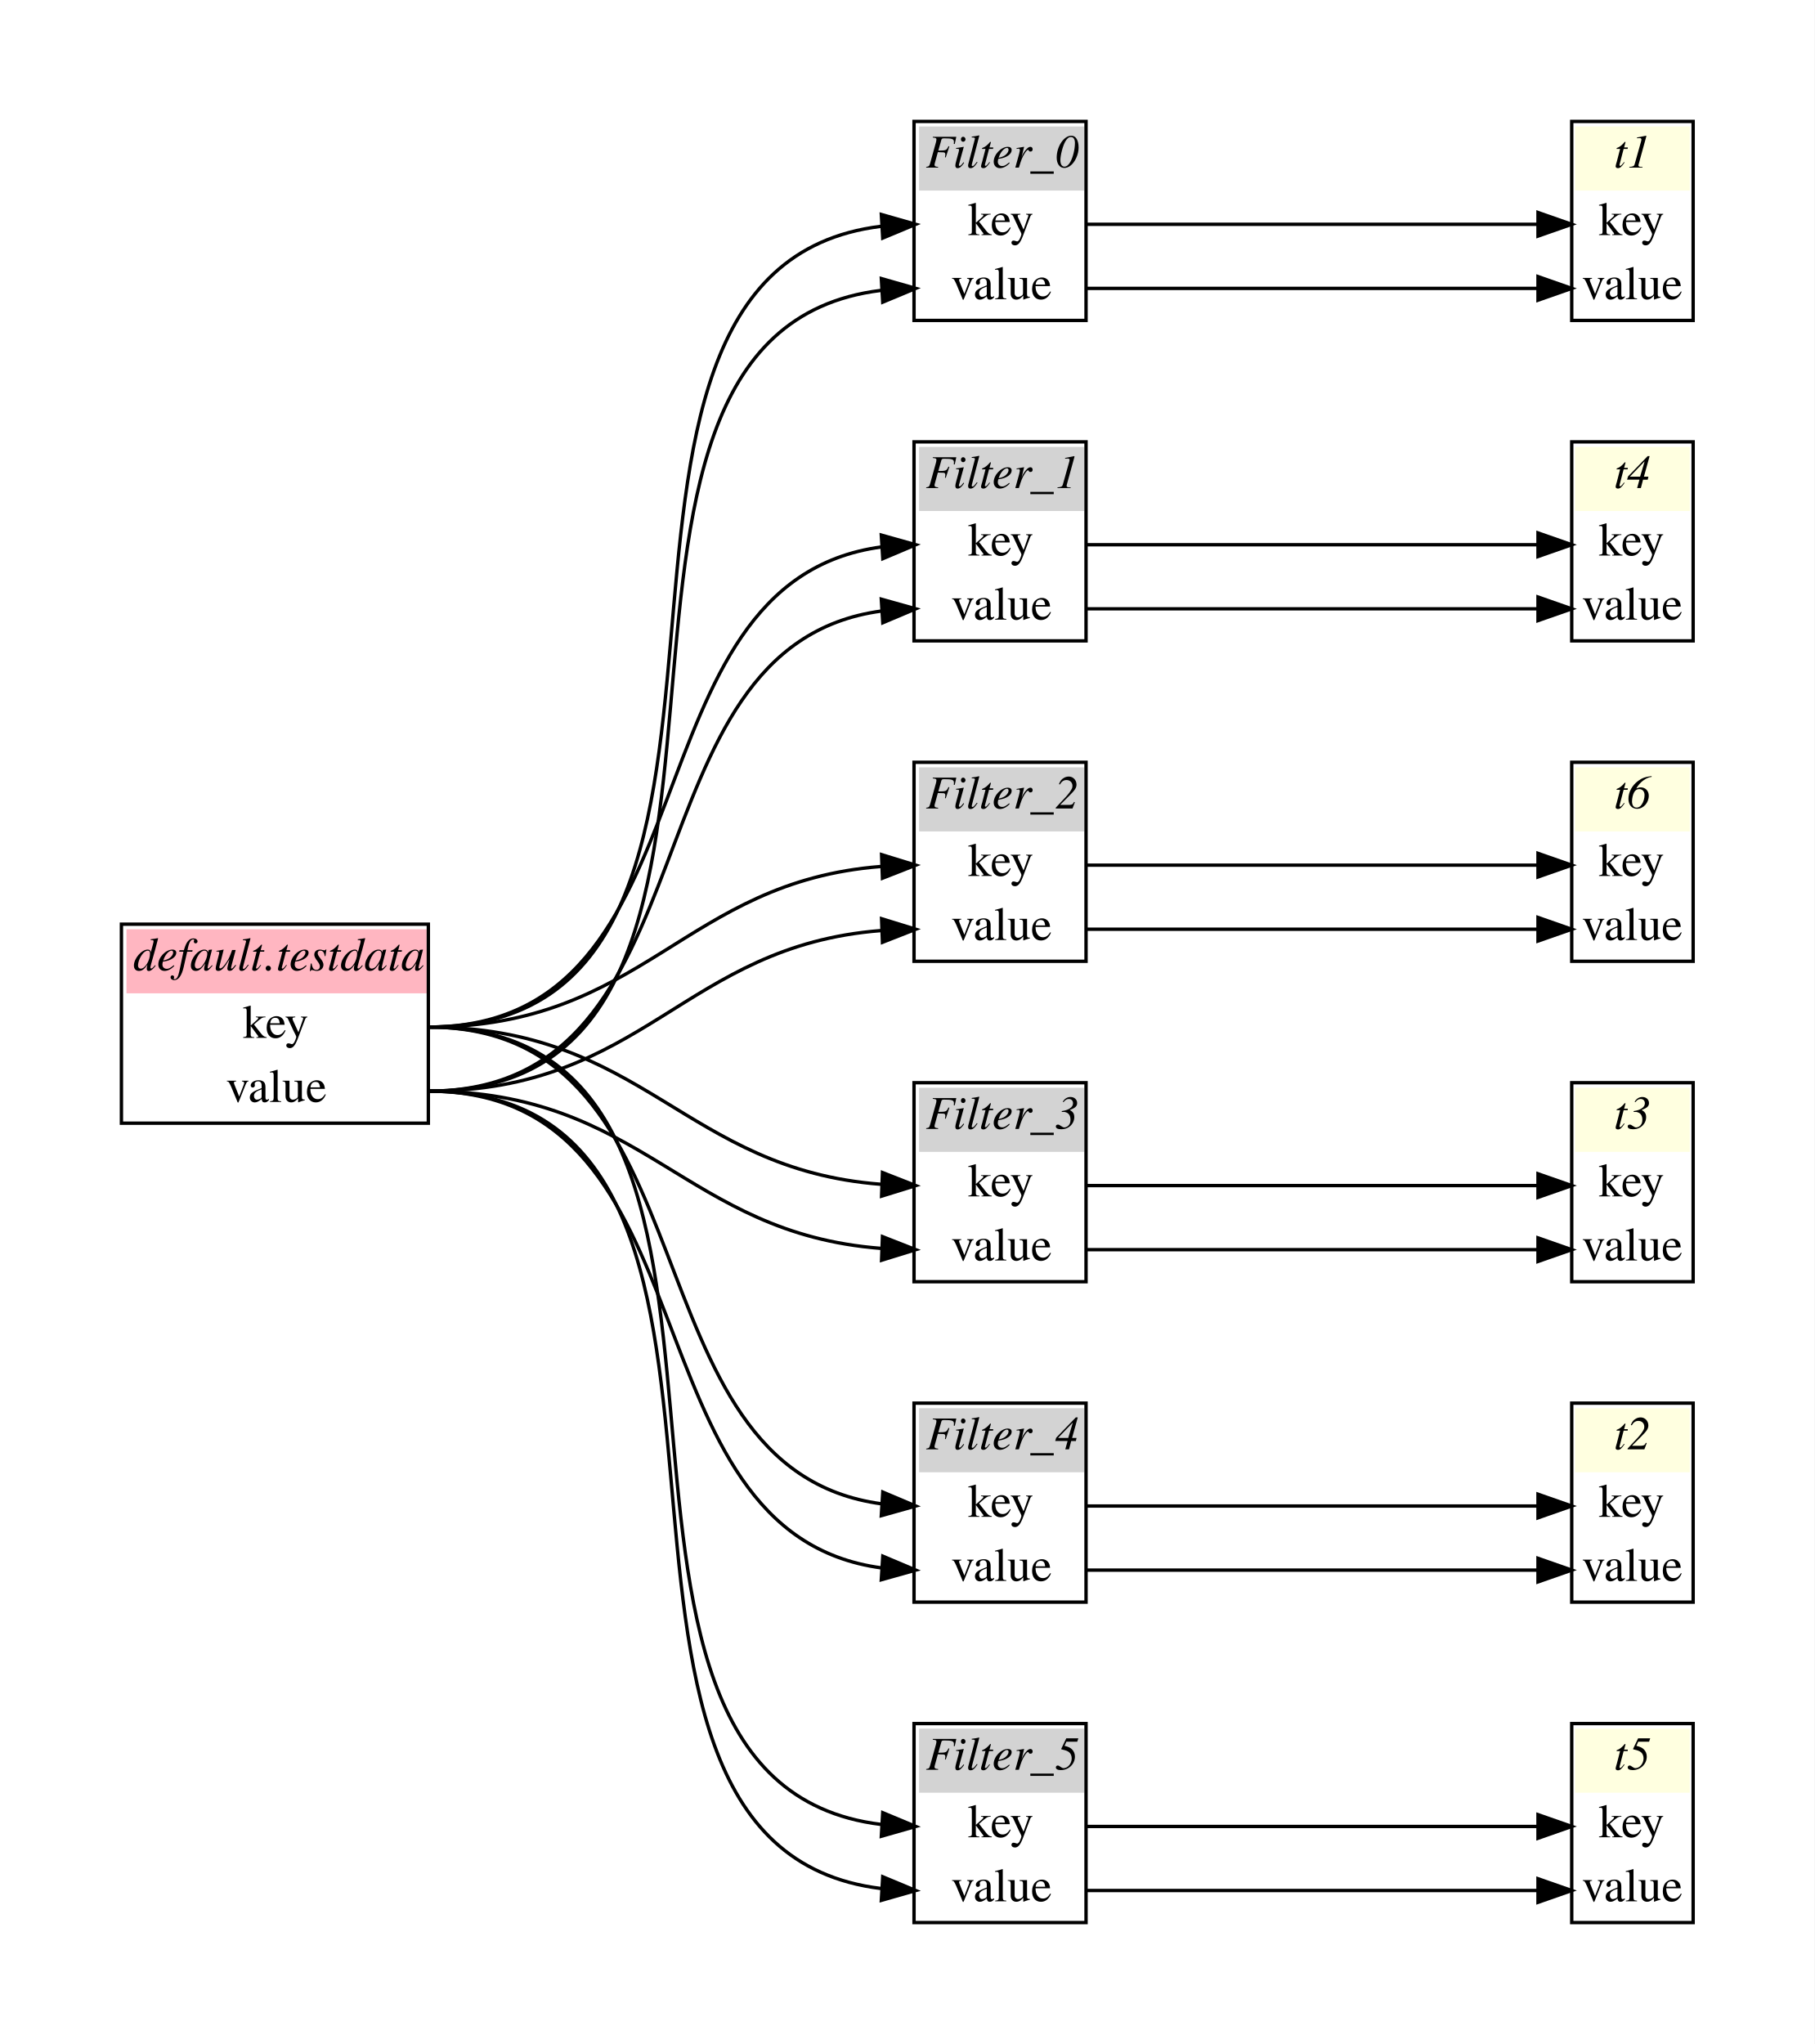
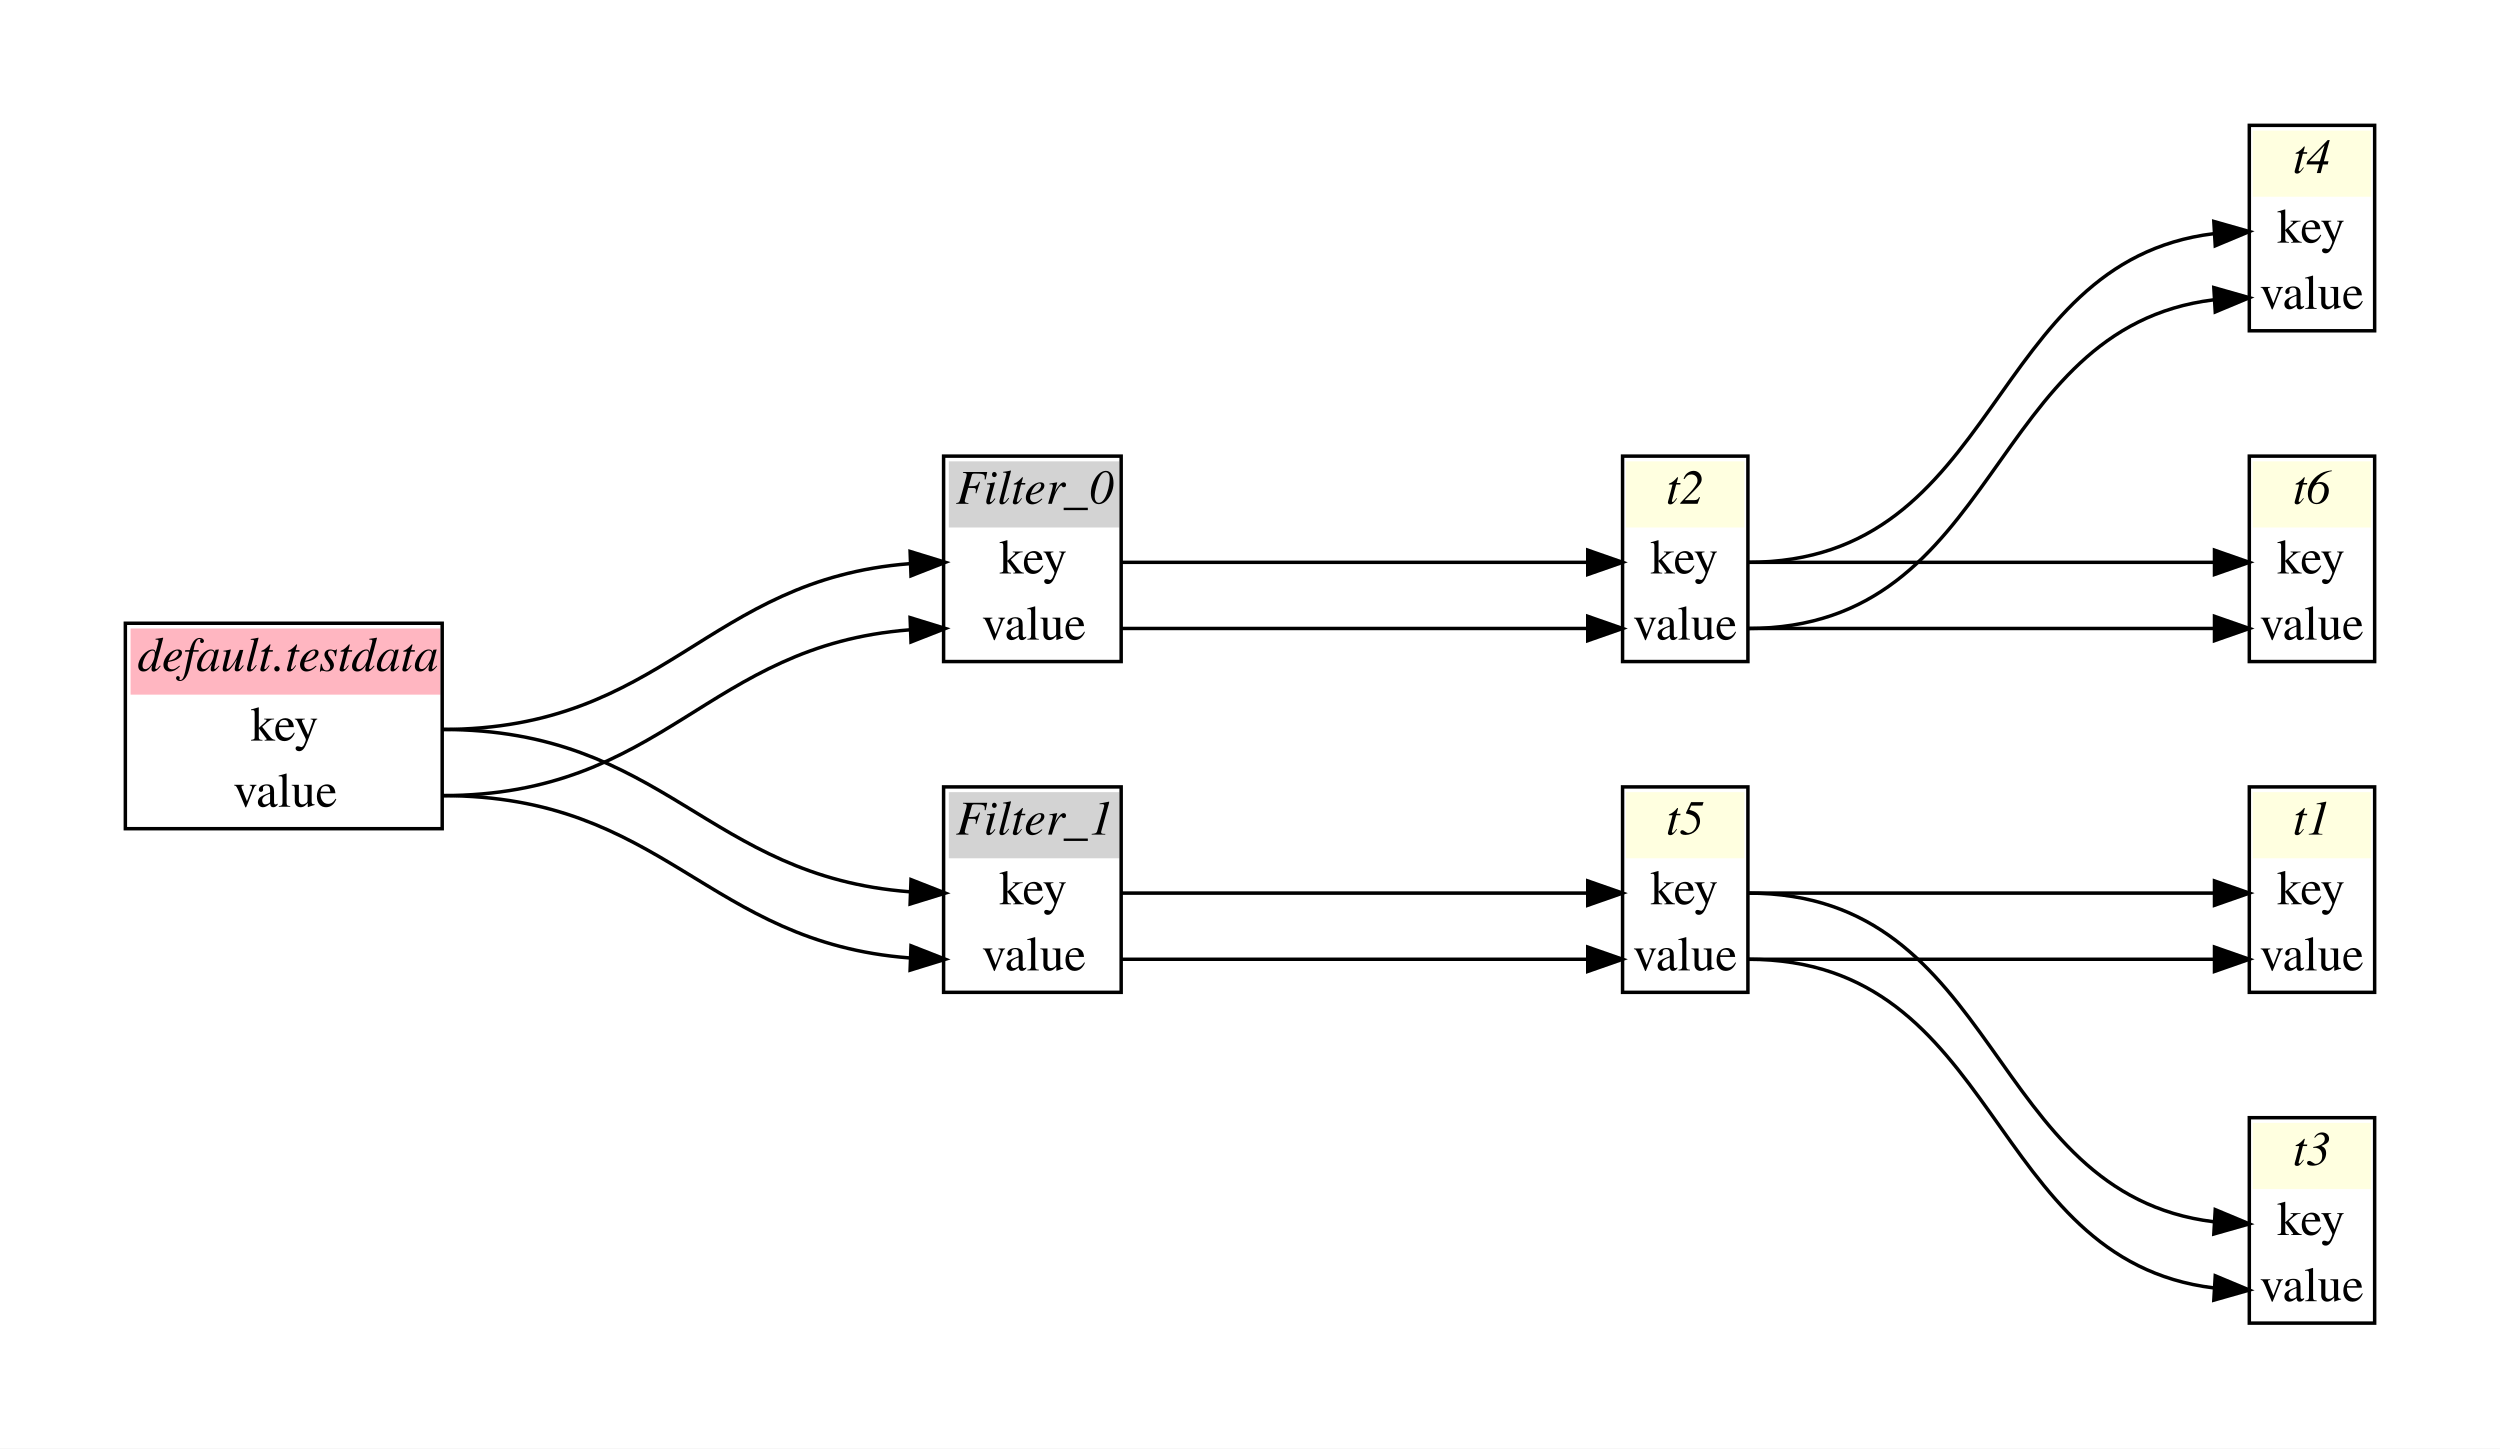
- <svg xmlns="http://www.w3.org/2000/svg" width="538pt" height="606pt" viewBox="0.00 0.00 538.00 606.00">
-   <g id="graph0" class="graph" transform="scale(1 1) rotate(0) translate(36 570)">
-     <polygon fill="white" stroke="transparent" points="-36,36 -36,-570 502,-570 502,36 -36,36" />
+ <svg xmlns="http://www.w3.org/2000/svg" width="718pt" height="416pt" viewBox="0.00 0.00 718.00 416.00">
+   <g id="graph0" class="graph" transform="scale(1 1) rotate(0) translate(36 380)">
+     <polygon fill="white" stroke="transparent" points="-36,36 -36,-380 682,-380 682,36 -36,36" />
    <g id="node1" class="node">
-       <polygon fill="lightgray" stroke="transparent" points="236.5,-513.5 236.5,-532.5 285.5,-532.5 285.5,-513.5 236.5,-513.5" />
-       <text text-anchor="start" x="238.5" y="-520.3" font-family="Times,serif" font-style="italic" font-size="14.00">Filter_0</text>
-       <text text-anchor="start" x="251" y="-500.3" font-family="Times,serif" font-size="14.00">key</text>
-       <text text-anchor="start" x="246" y="-481.3" font-family="Times,serif" font-size="14.00">value</text>
-       <polygon fill="none" stroke="black" points="235,-475 235,-534 286,-534 286,-475 235,-475" />
-     </g>
-     <g id="node8" class="node">
-       <polygon fill="lightyellow" stroke="transparent" points="431,-513.5 431,-532.5 465,-532.5 465,-513.5 431,-513.5" />
-       <text text-anchor="start" x="442.5" y="-520.3" font-family="Times,serif" font-style="italic" font-size="14.00">t1</text>
-       <text text-anchor="start" x="438" y="-500.3" font-family="Times,serif" font-size="14.00">key</text>
-       <text text-anchor="start" x="433" y="-481.3" font-family="Times,serif" font-size="14.00">value</text>
-       <polygon fill="none" stroke="black" points="430,-475 430,-534 466,-534 466,-475 430,-475" />
-     </g>
-     <g id="edge1" class="edge">
-       <path fill="none" stroke="black" d="M286,-503.5C346.5,-503.5 364.11,-503.5 419.91,-503.5" />
-       <polygon fill="black" stroke="black" points="420,-507 430,-503.5 420,-500 420,-507" />
-     </g>
-     <g id="edge2" class="edge">
-       <path fill="none" stroke="black" d="M286,-484.5C346.5,-484.5 364.11,-484.5 419.91,-484.5" />
-       <polygon fill="black" stroke="black" points="420,-488 430,-484.5 420,-481 420,-488" />
-     </g>
-     <g id="node2" class="node">
-       <polygon fill="lightgray" stroke="transparent" points="236.5,-418.5 236.5,-437.5 285.5,-437.5 285.5,-418.5 236.5,-418.5" />
-       <text text-anchor="start" x="238.5" y="-425.3" font-family="Times,serif" font-style="italic" font-size="14.00">Filter_1</text>
-       <text text-anchor="start" x="251" y="-405.3" font-family="Times,serif" font-size="14.00">key</text>
-       <text text-anchor="start" x="246" y="-386.3" font-family="Times,serif" font-size="14.00">value</text>
-       <polygon fill="none" stroke="black" points="235,-380 235,-439 286,-439 286,-380 235,-380" />
-     </g>
-     <g id="node11" class="node">
-       <polygon fill="lightyellow" stroke="transparent" points="431,-418.5 431,-437.5 465,-437.5 465,-418.5 431,-418.5" />
-       <text text-anchor="start" x="442.5" y="-425.3" font-family="Times,serif" font-style="italic" font-size="14.00">t4</text>
-       <text text-anchor="start" x="438" y="-405.3" font-family="Times,serif" font-size="14.00">key</text>
-       <text text-anchor="start" x="433" y="-386.3" font-family="Times,serif" font-size="14.00">value</text>
-       <polygon fill="none" stroke="black" points="430,-380 430,-439 466,-439 466,-380 430,-380" />
-     </g>
-     <g id="edge3" class="edge">
-       <path fill="none" stroke="black" d="M286,-408.5C346.5,-408.5 364.11,-408.5 419.91,-408.5" />
-       <polygon fill="black" stroke="black" points="420,-412 430,-408.5 420,-405 420,-412" />
-     </g>
-     <g id="edge4" class="edge">
-       <path fill="none" stroke="black" d="M286,-389.5C346.5,-389.5 364.11,-389.5 419.91,-389.5" />
-       <polygon fill="black" stroke="black" points="420,-393 430,-389.5 420,-386 420,-393" />
-     </g>
-     <g id="node3" class="node">
-       <polygon fill="lightgray" stroke="transparent" points="236.5,-323.5 236.5,-342.5 285.5,-342.5 285.5,-323.5 236.5,-323.5" />
-       <text text-anchor="start" x="238.5" y="-330.3" font-family="Times,serif" font-style="italic" font-size="14.00">Filter_2</text>
-       <text text-anchor="start" x="251" y="-310.3" font-family="Times,serif" font-size="14.00">key</text>
-       <text text-anchor="start" x="246" y="-291.3" font-family="Times,serif" font-size="14.00">value</text>
-       <polygon fill="none" stroke="black" points="235,-285 235,-344 286,-344 286,-285 235,-285" />
-     </g>
-     <g id="node13" class="node">
-       <polygon fill="lightyellow" stroke="transparent" points="431,-323.5 431,-342.5 465,-342.5 465,-323.5 431,-323.5" />
-       <text text-anchor="start" x="442.5" y="-330.3" font-family="Times,serif" font-style="italic" font-size="14.00">t6</text>
-       <text text-anchor="start" x="438" y="-310.3" font-family="Times,serif" font-size="14.00">key</text>
-       <text text-anchor="start" x="433" y="-291.3" font-family="Times,serif" font-size="14.00">value</text>
-       <polygon fill="none" stroke="black" points="430,-285 430,-344 466,-344 466,-285 430,-285" />
-     </g>
-     <g id="edge5" class="edge">
-       <path fill="none" stroke="black" d="M286,-313.5C346.5,-313.5 364.11,-313.5 419.91,-313.5" />
-       <polygon fill="black" stroke="black" points="420,-317 430,-313.5 420,-310 420,-317" />
-     </g>
-     <g id="edge6" class="edge">
-       <path fill="none" stroke="black" d="M286,-294.5C346.5,-294.5 364.11,-294.5 419.91,-294.5" />
-       <polygon fill="black" stroke="black" points="420,-298 430,-294.5 420,-291 420,-298" />
-     </g>
-     <g id="node4" class="node">
      <polygon fill="lightgray" stroke="transparent" points="236.5,-228.5 236.5,-247.5 285.5,-247.5 285.5,-228.5 236.5,-228.5" />
-       <text text-anchor="start" x="238.5" y="-235.3" font-family="Times,serif" font-style="italic" font-size="14.00">Filter_3</text>
+       <text text-anchor="start" x="238.5" y="-235.3" font-family="Times,serif" font-style="italic" font-size="14.00">Filter_0</text>
      <text text-anchor="start" x="251" y="-215.3" font-family="Times,serif" font-size="14.00">key</text>
      <text text-anchor="start" x="246" y="-196.3" font-family="Times,serif" font-size="14.00">value</text>
      <polygon fill="none" stroke="black" points="235,-190 235,-249 286,-249 286,-190 235,-190" />
    </g>
-     <g id="node10" class="node">
+     <g id="node5" class="node">
      <polygon fill="lightyellow" stroke="transparent" points="431,-228.5 431,-247.5 465,-247.5 465,-228.5 431,-228.5" />
-       <text text-anchor="start" x="442.5" y="-235.3" font-family="Times,serif" font-style="italic" font-size="14.00">t3</text>
+       <text text-anchor="start" x="442.5" y="-235.3" font-family="Times,serif" font-style="italic" font-size="14.00">t2</text>
      <text text-anchor="start" x="438" y="-215.3" font-family="Times,serif" font-size="14.00">key</text>
      <text text-anchor="start" x="433" y="-196.3" font-family="Times,serif" font-size="14.00">value</text>
      <polygon fill="none" stroke="black" points="430,-190 430,-249 466,-249 466,-190 430,-190" />
    </g>
-     <g id="edge7" class="edge">
+     <g id="edge1" class="edge">
      <path fill="none" stroke="black" d="M286,-218.5C346.5,-218.5 364.11,-218.5 419.91,-218.5" />
      <polygon fill="black" stroke="black" points="420,-222 430,-218.5 420,-215 420,-222" />
    </g>
-     <g id="edge8" class="edge">
+     <g id="edge2" class="edge">
      <path fill="none" stroke="black" d="M286,-199.5C346.5,-199.5 364.11,-199.5 419.91,-199.5" />
      <polygon fill="black" stroke="black" points="420,-203 430,-199.5 420,-196 420,-203" />
    </g>
-     <g id="node5" class="node">
+     <g id="node2" class="node">
      <polygon fill="lightgray" stroke="transparent" points="236.5,-133.5 236.5,-152.5 285.5,-152.5 285.5,-133.5 236.5,-133.5" />
-       <text text-anchor="start" x="238.5" y="-140.3" font-family="Times,serif" font-style="italic" font-size="14.00">Filter_4</text>
+       <text text-anchor="start" x="238.5" y="-140.3" font-family="Times,serif" font-style="italic" font-size="14.00">Filter_1</text>
      <text text-anchor="start" x="251" y="-120.3" font-family="Times,serif" font-size="14.00">key</text>
      <text text-anchor="start" x="246" y="-101.3" font-family="Times,serif" font-size="14.00">value</text>
      <polygon fill="none" stroke="black" points="235,-95 235,-154 286,-154 286,-95 235,-95" />
    </g>
-     <g id="node9" class="node">
+     <g id="node8" class="node">
      <polygon fill="lightyellow" stroke="transparent" points="431,-133.5 431,-152.5 465,-152.5 465,-133.5 431,-133.5" />
-       <text text-anchor="start" x="442.5" y="-140.3" font-family="Times,serif" font-style="italic" font-size="14.00">t2</text>
+       <text text-anchor="start" x="442.5" y="-140.3" font-family="Times,serif" font-style="italic" font-size="14.00">t5</text>
      <text text-anchor="start" x="438" y="-120.3" font-family="Times,serif" font-size="14.00">key</text>
      <text text-anchor="start" x="433" y="-101.3" font-family="Times,serif" font-size="14.00">value</text>
      <polygon fill="none" stroke="black" points="430,-95 430,-154 466,-154 466,-95 430,-95" />
    </g>
-     <g id="edge9" class="edge">
+     <g id="edge3" class="edge">
      <path fill="none" stroke="black" d="M286,-123.5C346.5,-123.5 364.11,-123.5 419.91,-123.5" />
      <polygon fill="black" stroke="black" points="420,-127 430,-123.5 420,-120 420,-127" />
    </g>
-     <g id="edge10" class="edge">
+     <g id="edge4" class="edge">
      <path fill="none" stroke="black" d="M286,-104.5C346.5,-104.5 364.11,-104.5 419.91,-104.5" />
      <polygon fill="black" stroke="black" points="420,-108 430,-104.5 420,-101 420,-108" />
    </g>
-     <g id="node6" class="node">
-       <polygon fill="lightgray" stroke="transparent" points="236.5,-38.5 236.5,-57.5 285.5,-57.5 285.5,-38.5 236.5,-38.5" />
-       <text text-anchor="start" x="238.5" y="-45.3" font-family="Times,serif" font-style="italic" font-size="14.00">Filter_5</text>
-       <text text-anchor="start" x="251" y="-25.3" font-family="Times,serif" font-size="14.00">key</text>
-       <text text-anchor="start" x="246" y="-6.3" font-family="Times,serif" font-size="14.00">value</text>
-       <polygon fill="none" stroke="black" points="235,0 235,-59 286,-59 286,0 235,0" />
+     <g id="node3" class="node">
+       <polygon fill="lightpink" stroke="transparent" points="1.5,-180.5 1.5,-199.5 90.5,-199.5 90.5,-180.5 1.5,-180.5" />
+       <text text-anchor="start" x="3.5" y="-187.3" font-family="Times,serif" font-style="italic" font-size="14.00">default.testdata</text>
+       <text text-anchor="start" x="36" y="-167.3" font-family="Times,serif" font-size="14.00">key</text>
+       <text text-anchor="start" x="31" y="-148.3" font-family="Times,serif" font-size="14.00">value</text>
+       <polygon fill="none" stroke="black" points="0,-142 0,-201 91,-201 91,-142 0,-142" />
    </g>
-     <g id="node12" class="node">
-       <polygon fill="lightyellow" stroke="transparent" points="431,-38.5 431,-57.5 465,-57.5 465,-38.5 431,-38.5" />
-       <text text-anchor="start" x="442.5" y="-45.3" font-family="Times,serif" font-style="italic" font-size="14.00">t5</text>
-       <text text-anchor="start" x="438" y="-25.3" font-family="Times,serif" font-size="14.00">key</text>
-       <text text-anchor="start" x="433" y="-6.3" font-family="Times,serif" font-size="14.00">value</text>
-       <polygon fill="none" stroke="black" points="430,0 430,-59 466,-59 466,0 430,0" />
+     <g id="edge5" class="edge">
+       <path fill="none" stroke="black" d="M91,-170.5C155.1,-170.5 166.7,-213.57 225.26,-218.11" />
+       <polygon fill="black" stroke="black" points="225.38,-221.62 235.5,-218.5 225.64,-214.63 225.38,-221.62" />
+     </g>
+     <g id="edge7" class="edge">
+       <path fill="none" stroke="black" d="M91,-151.5C155.1,-151.5 166.7,-194.57 225.26,-199.11" />
+       <polygon fill="black" stroke="black" points="225.38,-202.62 235.5,-199.5 225.64,-195.63 225.38,-202.62" />
+     </g>
+     <g id="edge6" class="edge">
+       <path fill="none" stroke="black" d="M91,-170.5C154.97,-170.5 166.81,-128.33 225.28,-123.88" />
+       <polygon fill="black" stroke="black" points="225.64,-127.37 235.5,-123.5 225.38,-120.37 225.64,-127.37" />
+     </g>
+     <g id="edge8" class="edge">
+       <path fill="none" stroke="black" d="M91,-151.5C154.97,-151.5 166.81,-109.33 225.28,-104.88" />
+       <polygon fill="black" stroke="black" points="225.64,-108.37 235.5,-104.5 225.38,-101.37 225.64,-108.37" />
+     </g>
+     <g id="node4" class="node">
+       <polygon fill="lightyellow" stroke="transparent" points="611,-133.5 611,-152.5 645,-152.5 645,-133.5 611,-133.5" />
+       <text text-anchor="start" x="622.5" y="-140.3" font-family="Times,serif" font-style="italic" font-size="14.00">t1</text>
+       <text text-anchor="start" x="618" y="-120.3" font-family="Times,serif" font-size="14.00">key</text>
+       <text text-anchor="start" x="613" y="-101.3" font-family="Times,serif" font-size="14.00">value</text>
+       <polygon fill="none" stroke="black" points="610,-95 610,-154 646,-154 646,-95 610,-95" />
+     </g>
+     <g id="node7" class="node">
+       <polygon fill="lightyellow" stroke="transparent" points="611,-323.5 611,-342.5 645,-342.5 645,-323.5 611,-323.5" />
+       <text text-anchor="start" x="622.5" y="-330.3" font-family="Times,serif" font-style="italic" font-size="14.00">t4</text>
+       <text text-anchor="start" x="618" y="-310.3" font-family="Times,serif" font-size="14.00">key</text>
+       <text text-anchor="start" x="613" y="-291.3" font-family="Times,serif" font-size="14.00">value</text>
+       <polygon fill="none" stroke="black" points="610,-285 610,-344 646,-344 646,-285 610,-285" />
+     </g>
+     <g id="edge9" class="edge">
+       <path fill="none" stroke="black" d="M466,-218.5C539.08,-218.5 534.01,-304.8 599.77,-312.89" />
+       <polygon fill="black" stroke="black" points="599.81,-316.4 610,-313.5 600.22,-309.41 599.81,-316.4" />
    </g>
    <g id="edge11" class="edge">
-       <path fill="none" stroke="black" d="M286,-28.5C346.5,-28.5 364.11,-28.5 419.91,-28.5" />
-       <polygon fill="black" stroke="black" points="420,-32 430,-28.5 420,-25 420,-32" />
+       <path fill="none" stroke="black" d="M466,-199.5C539.08,-199.5 534.01,-285.8 599.77,-293.89" />
+       <polygon fill="black" stroke="black" points="599.81,-297.4 610,-294.5 600.22,-290.41 599.81,-297.4" />
+     </g>
+     <g id="node9" class="node">
+       <polygon fill="lightyellow" stroke="transparent" points="611,-228.5 611,-247.5 645,-247.5 645,-228.5 611,-228.5" />
+       <text text-anchor="start" x="622.5" y="-235.3" font-family="Times,serif" font-style="italic" font-size="14.00">t6</text>
+       <text text-anchor="start" x="618" y="-215.3" font-family="Times,serif" font-size="14.00">key</text>
+       <text text-anchor="start" x="613" y="-196.3" font-family="Times,serif" font-size="14.00">value</text>
+       <polygon fill="none" stroke="black" points="610,-190 610,-249 646,-249 646,-190 610,-190" />
+     </g>
+     <g id="edge10" class="edge">
+       <path fill="none" stroke="black" d="M466,-218.5C526.5,-218.5 544.11,-218.5 599.91,-218.5" />
+       <polygon fill="black" stroke="black" points="600,-222 610,-218.5 600,-215 600,-222" />
    </g>
    <g id="edge12" class="edge">
-       <path fill="none" stroke="black" d="M286,-9.5C346.5,-9.5 364.11,-9.5 419.91,-9.5" />
-       <polygon fill="black" stroke="black" points="420,-13 430,-9.5 420,-6 420,-13" />
+       <path fill="none" stroke="black" d="M466,-199.5C526.5,-199.5 544.11,-199.5 599.91,-199.5" />
+       <polygon fill="black" stroke="black" points="600,-203 610,-199.5 600,-196 600,-203" />
    </g>
-     <g id="node7" class="node">
-       <polygon fill="lightpink" stroke="transparent" points="1.5,-275.5 1.5,-294.5 90.5,-294.5 90.5,-275.5 1.5,-275.5" />
-       <text text-anchor="start" x="3.5" y="-282.3" font-family="Times,serif" font-style="italic" font-size="14.00">default.testdata</text>
-       <text text-anchor="start" x="36" y="-262.3" font-family="Times,serif" font-size="14.00">key</text>
-       <text text-anchor="start" x="31" y="-243.3" font-family="Times,serif" font-size="14.00">value</text>
-       <polygon fill="none" stroke="black" points="0,-237 0,-296 91,-296 91,-237 0,-237" />
+     <g id="node6" class="node">
+       <polygon fill="lightyellow" stroke="transparent" points="611,-38.5 611,-57.5 645,-57.5 645,-38.5 611,-38.5" />
+       <text text-anchor="start" x="622.5" y="-45.3" font-family="Times,serif" font-style="italic" font-size="14.00">t3</text>
+       <text text-anchor="start" x="618" y="-25.3" font-family="Times,serif" font-size="14.00">key</text>
+       <text text-anchor="start" x="613" y="-6.3" font-family="Times,serif" font-size="14.00">value</text>
+       <polygon fill="none" stroke="black" points="610,0 610,-59 646,-59 646,0 610,0" />
    </g>
    <g id="edge13" class="edge">
-       <path fill="none" stroke="black" d="M91,-265.5C211.12,-265.5 117.59,-489.76 225.2,-502.9" />
-       <polygon fill="black" stroke="black" points="225.31,-506.41 235.5,-503.5 225.72,-499.42 225.31,-506.41" />
+       <path fill="none" stroke="black" d="M466,-123.5C526.5,-123.5 544.11,-123.5 599.91,-123.5" />
+       <polygon fill="black" stroke="black" points="600,-127 610,-123.5 600,-120 600,-127" />
    </g>
-     <g id="edge19" class="edge">
-       <path fill="none" stroke="black" d="M91,-246.5C211.12,-246.5 117.59,-470.76 225.2,-483.9" />
-       <polygon fill="black" stroke="black" points="225.31,-487.41 235.5,-484.5 225.72,-480.42 225.31,-487.41" />
+     <g id="edge15" class="edge">
+       <path fill="none" stroke="black" d="M466,-104.5C526.5,-104.5 544.11,-104.5 599.91,-104.5" />
+       <polygon fill="black" stroke="black" points="600,-108 610,-104.5 600,-101 600,-108" />
    </g>
    <g id="edge14" class="edge">
-       <path fill="none" stroke="black" d="M91,-265.5C177.82,-265.5 147.78,-397.55 225.48,-407.86" />
-       <polygon fill="black" stroke="black" points="225.3,-411.36 235.5,-408.5 225.74,-404.37 225.3,-411.36" />
-     </g>
-     <g id="edge20" class="edge">
-       <path fill="none" stroke="black" d="M91,-246.5C177.82,-246.5 147.78,-378.55 225.48,-388.86" />
-       <polygon fill="black" stroke="black" points="225.3,-392.36 235.5,-389.5 225.74,-385.37 225.3,-392.36" />
-     </g>
-     <g id="edge15" class="edge">
-       <path fill="none" stroke="black" d="M91,-265.5C155.1,-265.5 166.7,-308.57 225.26,-313.11" />
-       <polygon fill="black" stroke="black" points="225.38,-316.62 235.5,-313.5 225.64,-309.63 225.38,-316.62" />
-     </g>
-     <g id="edge21" class="edge">
-       <path fill="none" stroke="black" d="M91,-246.5C155.1,-246.5 166.7,-289.57 225.26,-294.11" />
-       <polygon fill="black" stroke="black" points="225.38,-297.62 235.5,-294.5 225.64,-290.63 225.38,-297.62" />
+       <path fill="none" stroke="black" d="M466,-123.5C539.08,-123.5 534.01,-37.2 599.77,-29.11" />
+       <polygon fill="black" stroke="black" points="600.22,-32.59 610,-28.5 599.81,-25.6 600.22,-32.59" />
    </g>
    <g id="edge16" class="edge">
-       <path fill="none" stroke="black" d="M91,-265.5C154.97,-265.5 166.81,-223.33 225.28,-218.88" />
-       <polygon fill="black" stroke="black" points="225.64,-222.37 235.5,-218.5 225.38,-215.37 225.64,-222.37" />
-     </g>
-     <g id="edge22" class="edge">
-       <path fill="none" stroke="black" d="M91,-246.5C154.97,-246.5 166.81,-204.33 225.28,-199.88" />
-       <polygon fill="black" stroke="black" points="225.64,-203.37 235.5,-199.5 225.38,-196.37 225.64,-203.37" />
-     </g>
-     <g id="edge17" class="edge">
-       <path fill="none" stroke="black" d="M91,-265.5C177.52,-265.5 148.05,-134.38 225.51,-124.13" />
-       <polygon fill="black" stroke="black" points="225.74,-127.63 235.5,-123.5 225.3,-120.64 225.74,-127.63" />
-     </g>
-     <g id="edge23" class="edge">
-       <path fill="none" stroke="black" d="M91,-246.5C177.52,-246.5 148.05,-115.38 225.51,-105.13" />
-       <polygon fill="black" stroke="black" points="225.74,-108.63 235.5,-104.5 225.3,-101.64 225.74,-108.63" />
-     </g>
-     <g id="edge18" class="edge">
-       <path fill="none" stroke="black" d="M91,-265.5C210.75,-265.5 117.93,-42.18 225.23,-29.1" />
-       <polygon fill="black" stroke="black" points="225.72,-32.58 235.5,-28.5 225.31,-25.59 225.72,-32.58" />
-     </g>
-     <g id="edge24" class="edge">
-       <path fill="none" stroke="black" d="M91,-246.5C210.75,-246.5 117.93,-23.18 225.23,-10.1" />
-       <polygon fill="black" stroke="black" points="225.72,-13.58 235.5,-9.5 225.31,-6.59 225.72,-13.58" />
+       <path fill="none" stroke="black" d="M466,-104.5C539.08,-104.5 534.01,-18.2 599.77,-10.11" />
+       <polygon fill="black" stroke="black" points="600.22,-13.59 610,-9.5 599.81,-6.6 600.22,-13.59" />
    </g>
  </g>
</svg>
